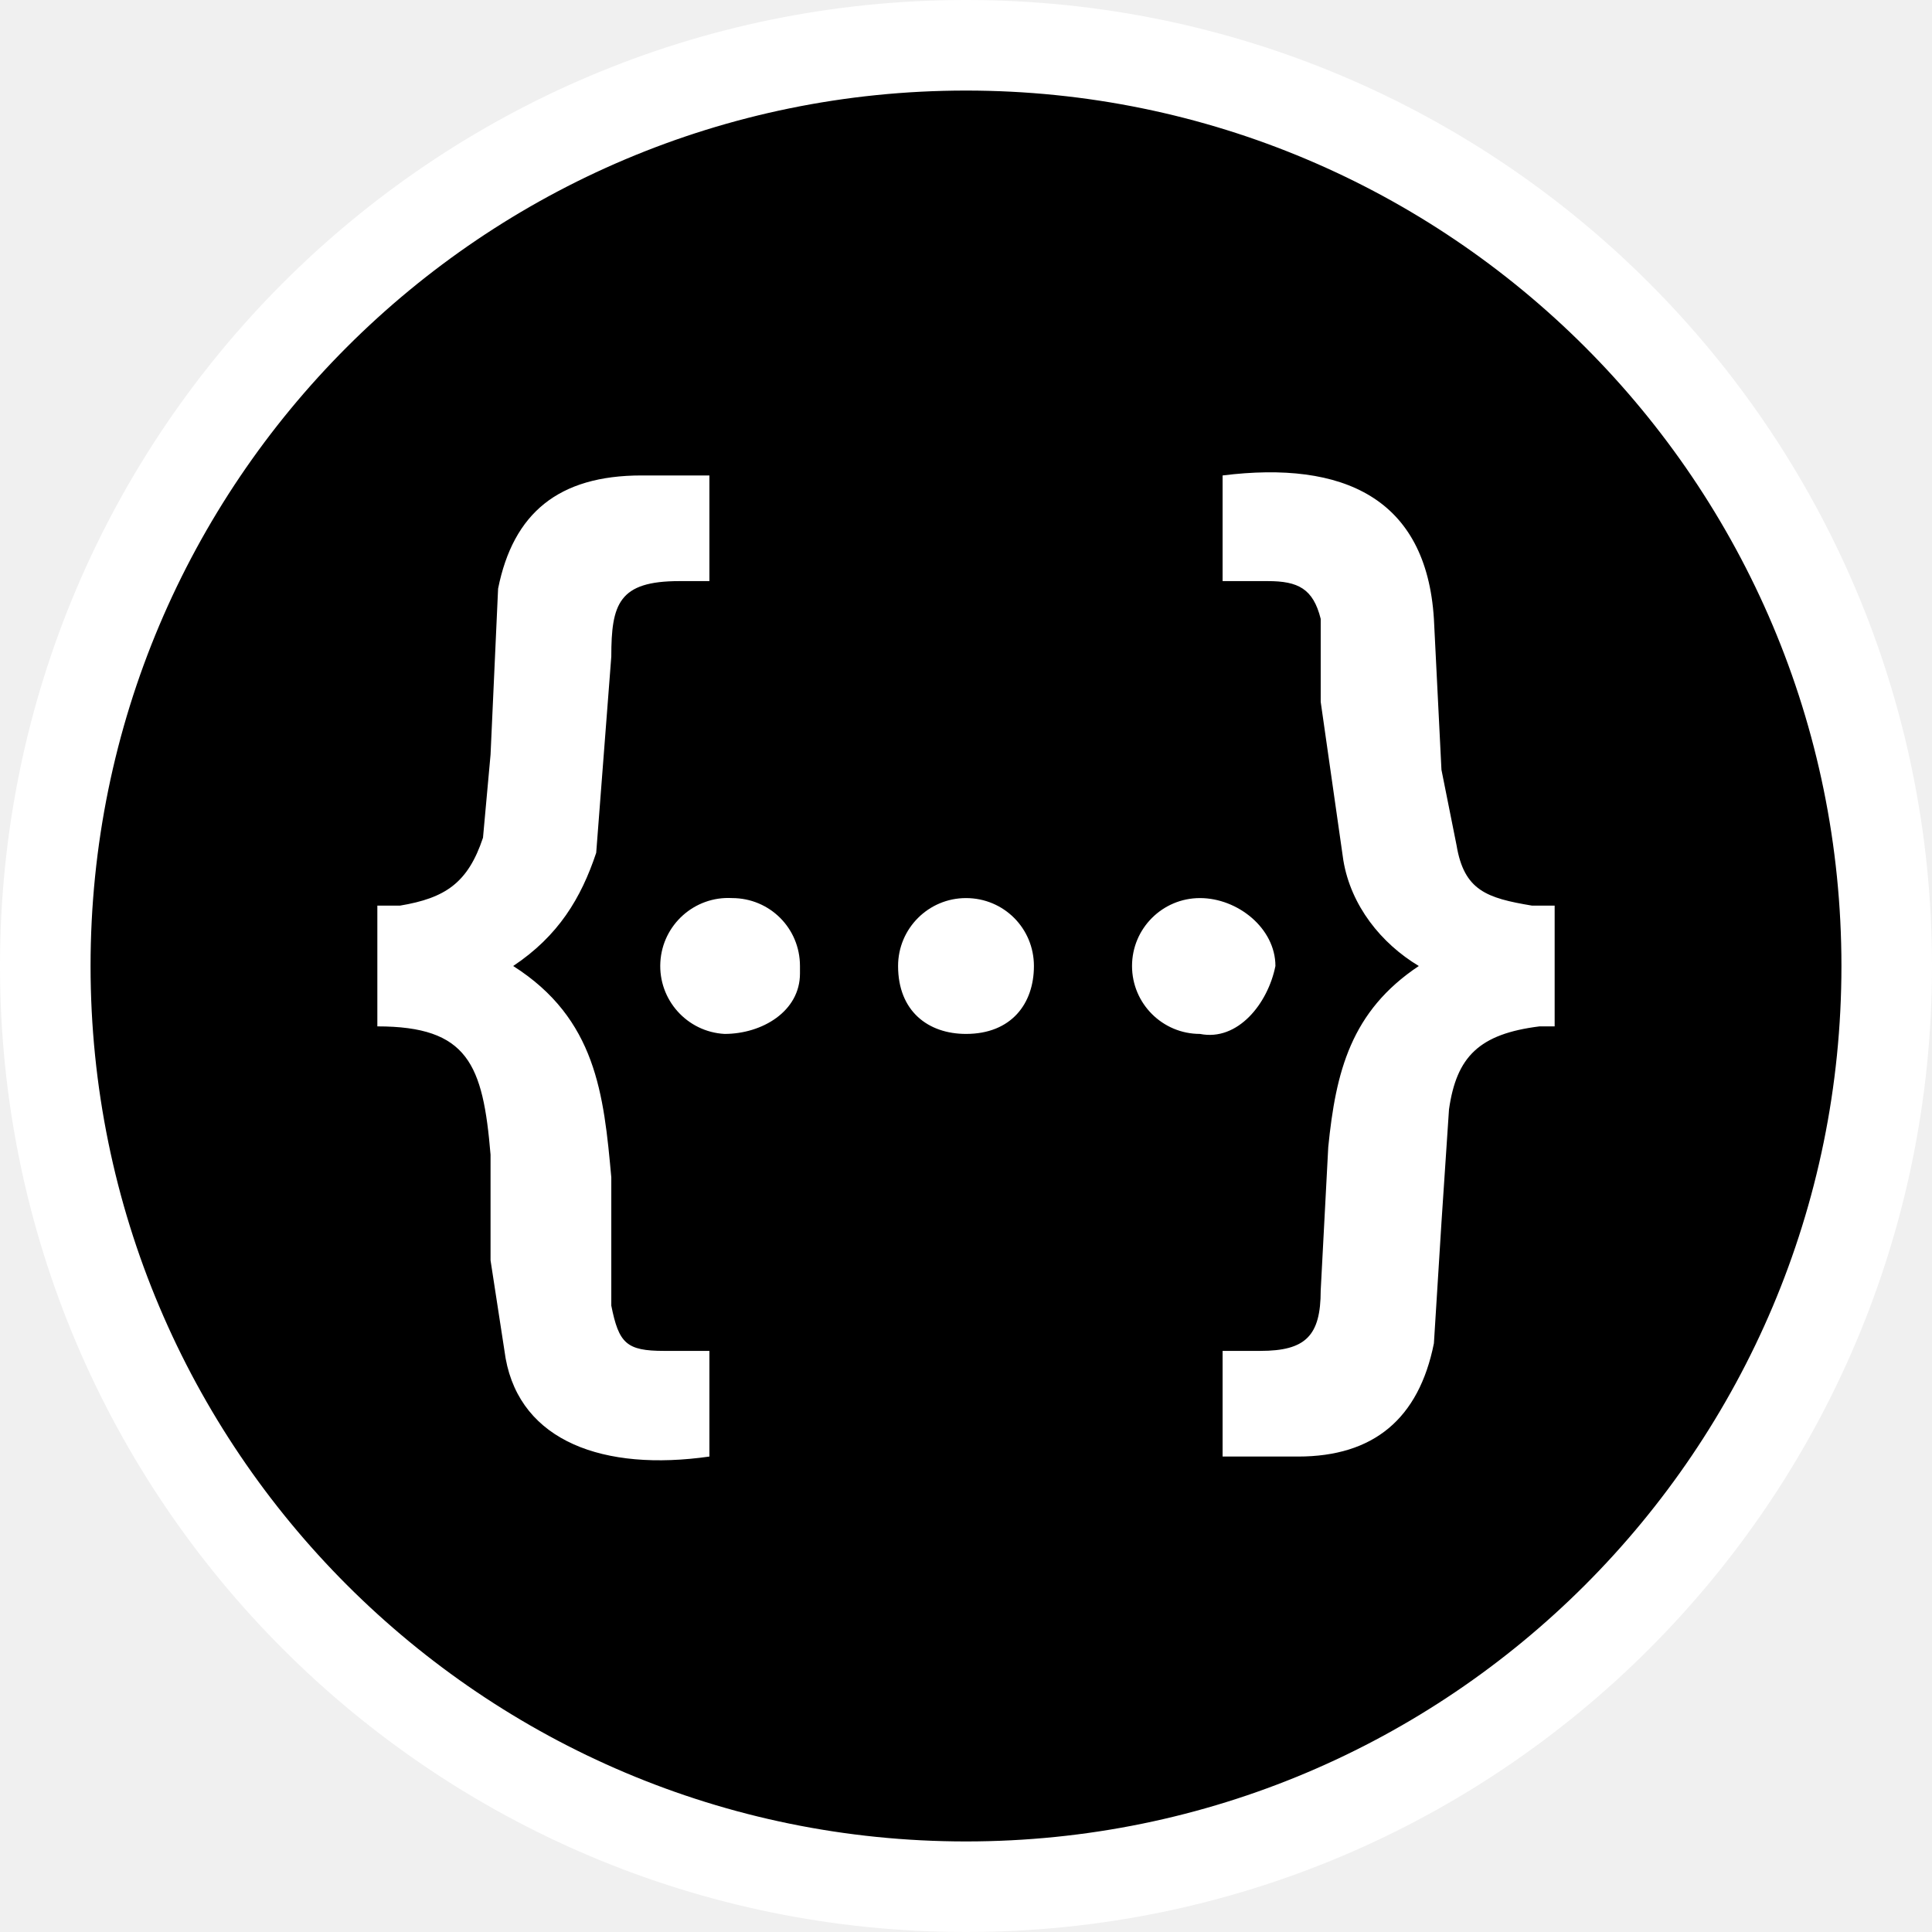
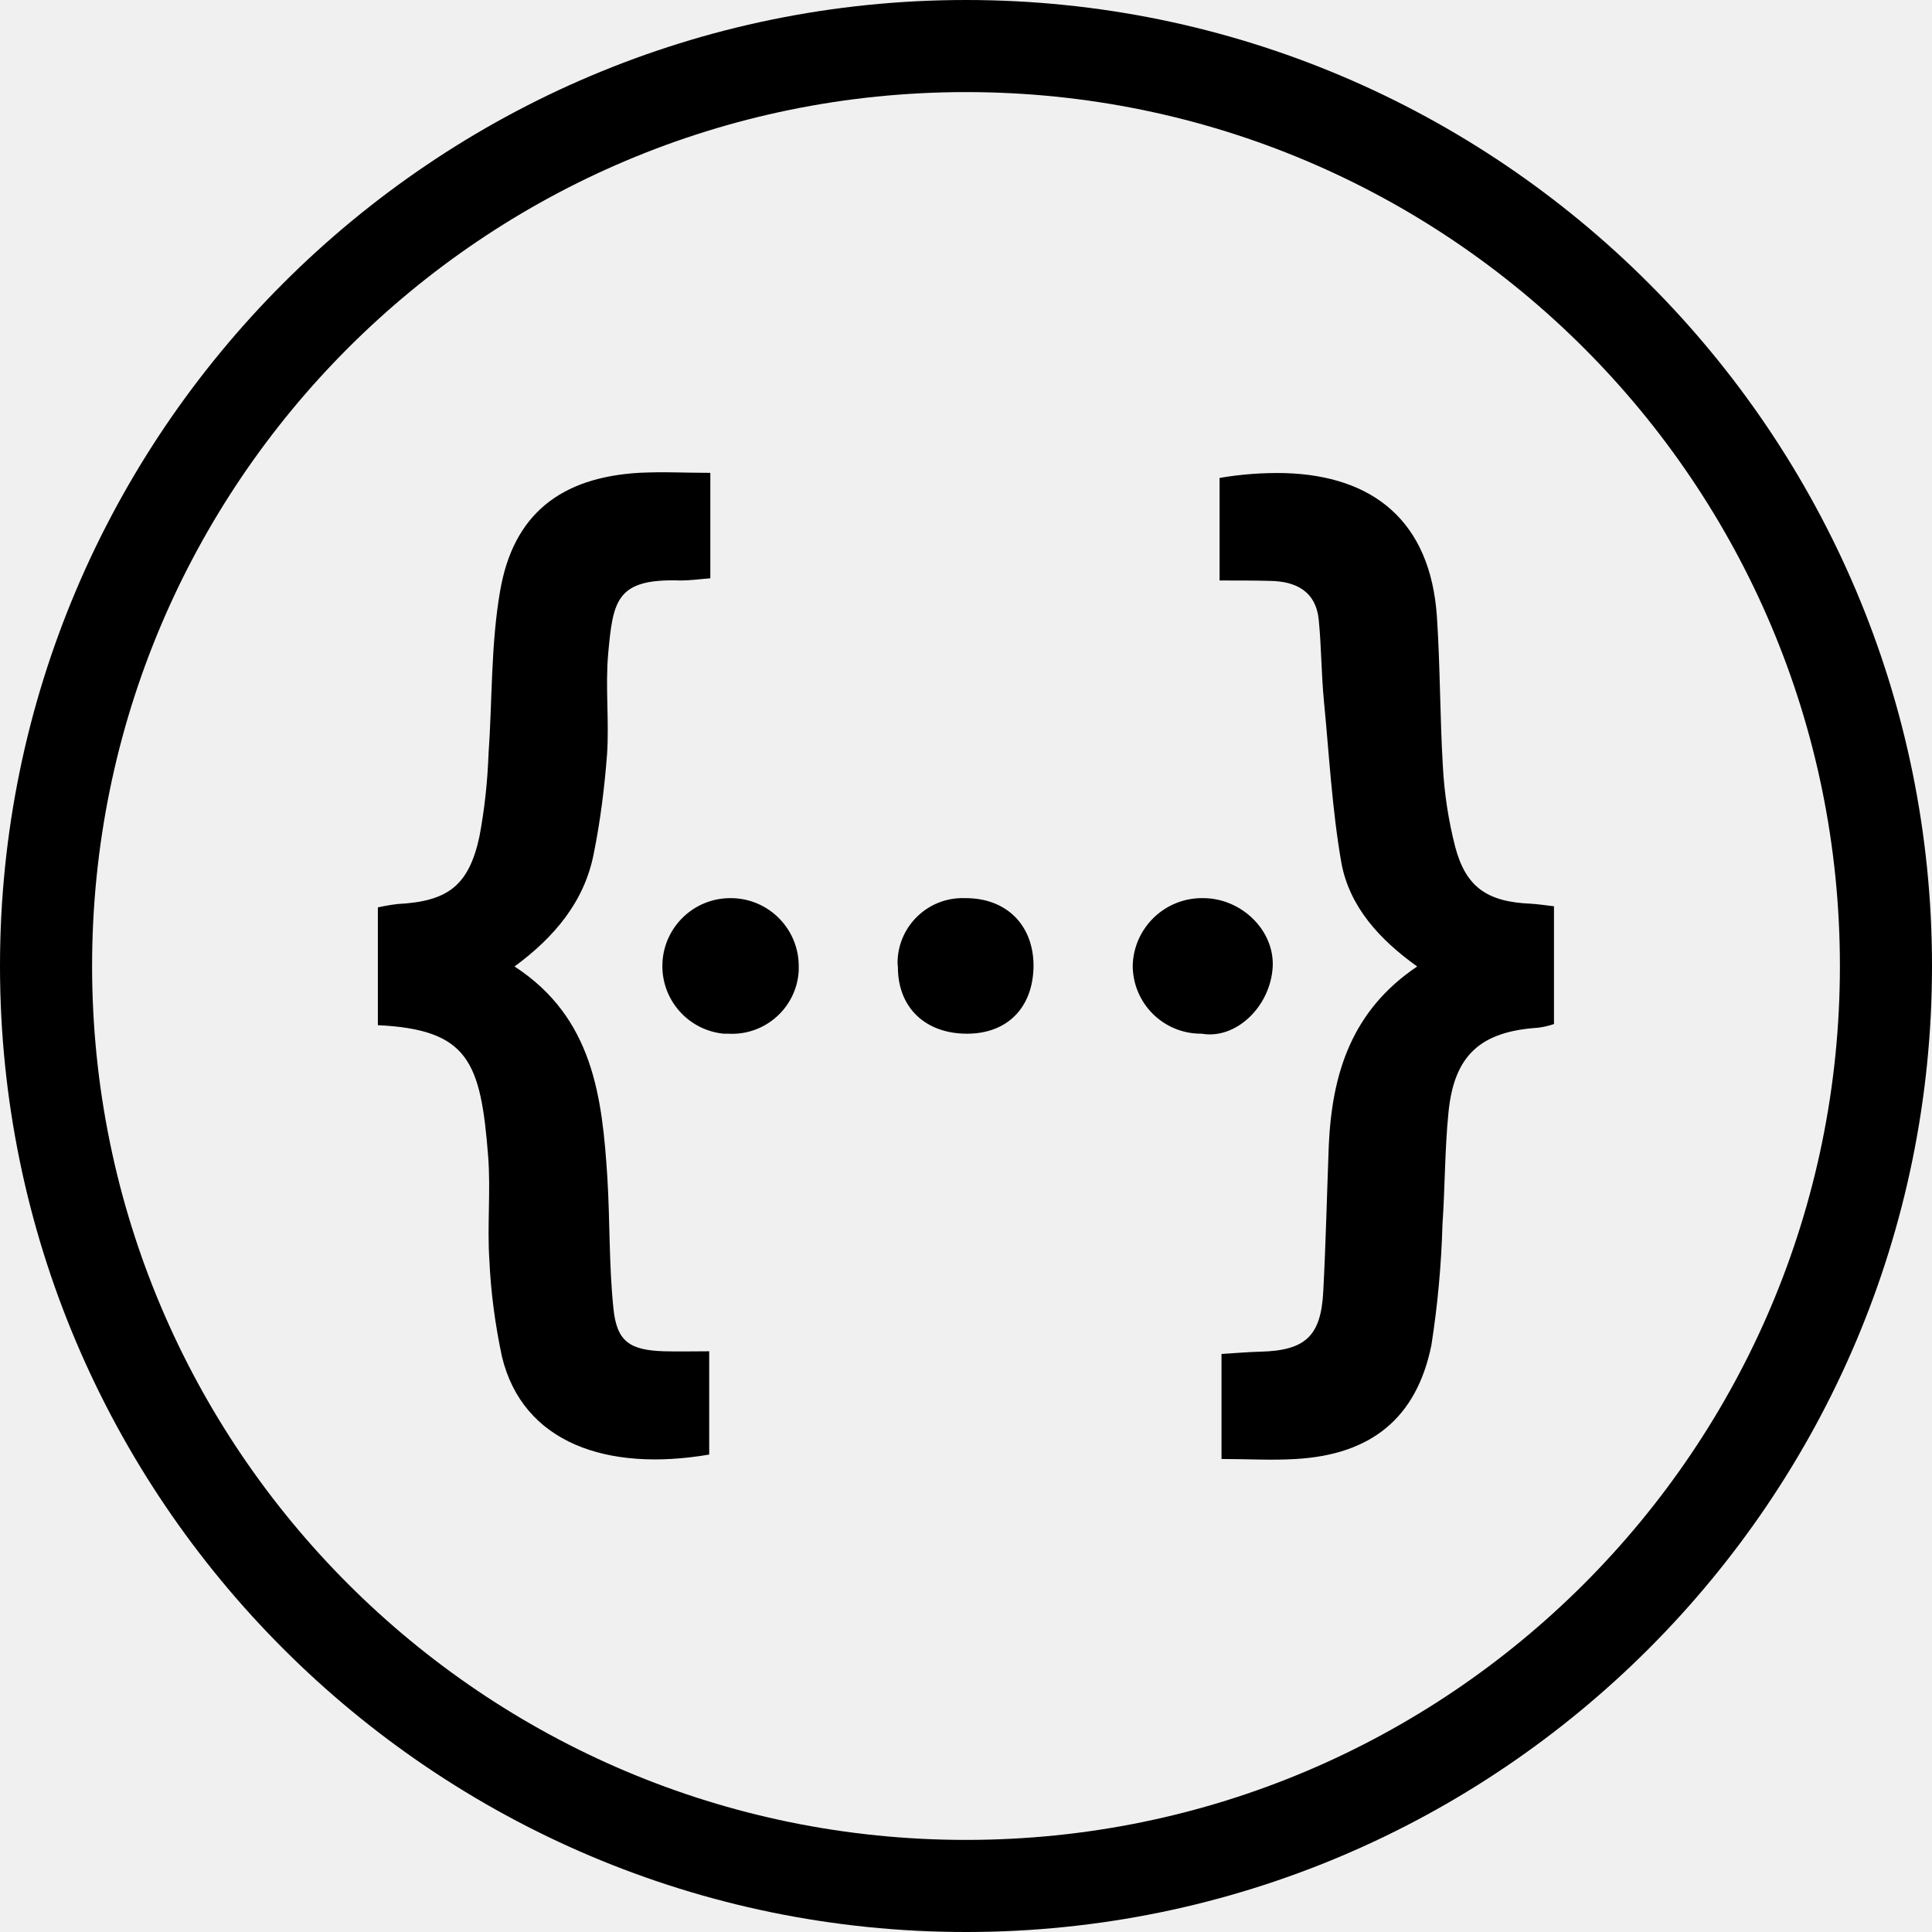
- <svg xmlns="http://www.w3.org/2000/svg" preserveaspectratio="xMidYMid" viewbox="0 0 256 256">
-   <path d="M128 250a122 122 0 1 1 0-244 122 122 0 0 1 0 244Z" fill="#000000" />
-   <path d="M128 12a116 116 0 1 1 0 232 116 116 0 0 1 0-232m0-12a128 128 0 1 0 0 256 128 128 0 0 0 0-256Z" fill="#FFFFFF" />
-   <path d="m81 87-1 13-1 13c-2 6-5 11-11 15 11 7 12 17 13 28v17c1 5 2 6 7 6h6v14c-14 2-25-2-27-13l-2-13v-14c-1-12-3-17-15-17v-16h3c6-1 9-3 11-9l1-11 1-22c2-10 8-15 19-15h9v14h-4c-8 0-9 3-9 10Zm16 32a9 9 0 0 0-1 18c5 0 10-3 10-8v-1c0-5-4-9-9-9Zm31 0a9 9 0 0 0-9 9c0 6 4 9 9 9 6 0 9-4 9-9s-4-9-9-9Zm31 0a9 9 0 0 0 0 18c5 1 9-4 10-9 0-5-5-9-10-9Zm44 1c-6-1-9-2-10-8l-2-10-1-20c-1-16-12-21-28-19v14h6c4 0 6 1 7 5v11l3 21c1 6 5 11 10 14-9 6-11 14-12 24l-1 19c0 6-2 8-8 8h-5v14h10c10 0 16-5 18-15l1-16 1-15c1-7 4-10 12-11h2v-16h-3Z" fill="#FFFFFF" />
+ <svg xmlns="http://www.w3.org/2000/svg" role="img" viewbox="0 0 24 24">
+   <path d="M12 0C5.383 0 0 5.383 0 12s5.383 12 12 12c6.616 0 12-5.383 12-12S18.616 0 12 0zm0 1.144c5.995 0 10.856 4.86 10.856 10.856 0 5.995-4.86 10.856-10.856 10.856-5.996 0-10.856-4.86-10.856-10.856C1.144 6.004 6.004 1.144 12 1.144zM8.37 5.868a6.707 6.707 0 0 0-.423.005c-.983.056-1.573.517-1.735 1.472-.115.665-.096 1.348-.143 2.017-.013.35-.05.697-.115 1.038-.134.609-.397.798-1.016.83a2.65 2.65 0 0 0-.244.042v1.463c1.126.055 1.278.452 1.37 1.629.033.429-.013.858.015 1.287.018.406.073.808.156 1.2.259 1.075 1.307 1.435 2.575 1.218v-1.283c-.203 0-.383.005-.558 0-.43-.013-.591-.12-.632-.535-.056-.535-.042-1.08-.075-1.62-.064-1.001-.175-1.988-1.153-2.625.503-.37.868-.812.983-1.398.083-.41.134-.821.166-1.237.028-.415-.023-.84.014-1.25.06-.665.102-.937.9-.91.12 0 .235-.017.369-.027v-1.31c-.16 0-.31-.004-.454-.006zm7.593.009a4.247 4.247 0 0 0-.813.06v1.274c.245 0 .434 0 .623.005.328.004.577.13.61.494.032.332.031.669.064 1.006.065.669.101 1.347.217 2.007.102.544.475.95.941 1.283-.817.549-1.057 1.333-1.098 2.215-.023.604-.037 1.213-.069 1.822-.028.554-.222.734-.78.748-.157.004-.31.018-.484.028v1.305c.327 0 .627.019.927 0 .932-.055 1.495-.507 1.68-1.412.078-.498.124-1 .138-1.504.032-.461.028-.927.074-1.384.069-.715.397-1.01 1.112-1.057a.972.972 0 0 0 .199-.046v-1.463c-.12-.014-.204-.027-.291-.032-.536-.023-.804-.203-.937-.71a5.146 5.146 0 0 1-.152-.993c-.037-.618-.033-1.241-.074-1.86-.08-1.192-.794-1.753-1.887-1.786zm-6.89 5.28a.844.844 0 0 0-.083 1.684h.055a.83.83 0 0 0 .877-.78v-.046a.845.845 0 0 0-.83-.858zm2.911 0a.808.808 0 0 0-.834.78c0 .027 0 .05.004.078 0 .503.342.826.859.826.507 0 .826-.332.826-.853-.005-.503-.342-.836-.855-.831zm2.963 0a.861.861 0 0 0-.876.835c0 .47.378.849.849.849h.009c.425.074.853-.337.881-.83.023-.457-.392-.854-.863-.854z" fill="#000000" />
</svg>
